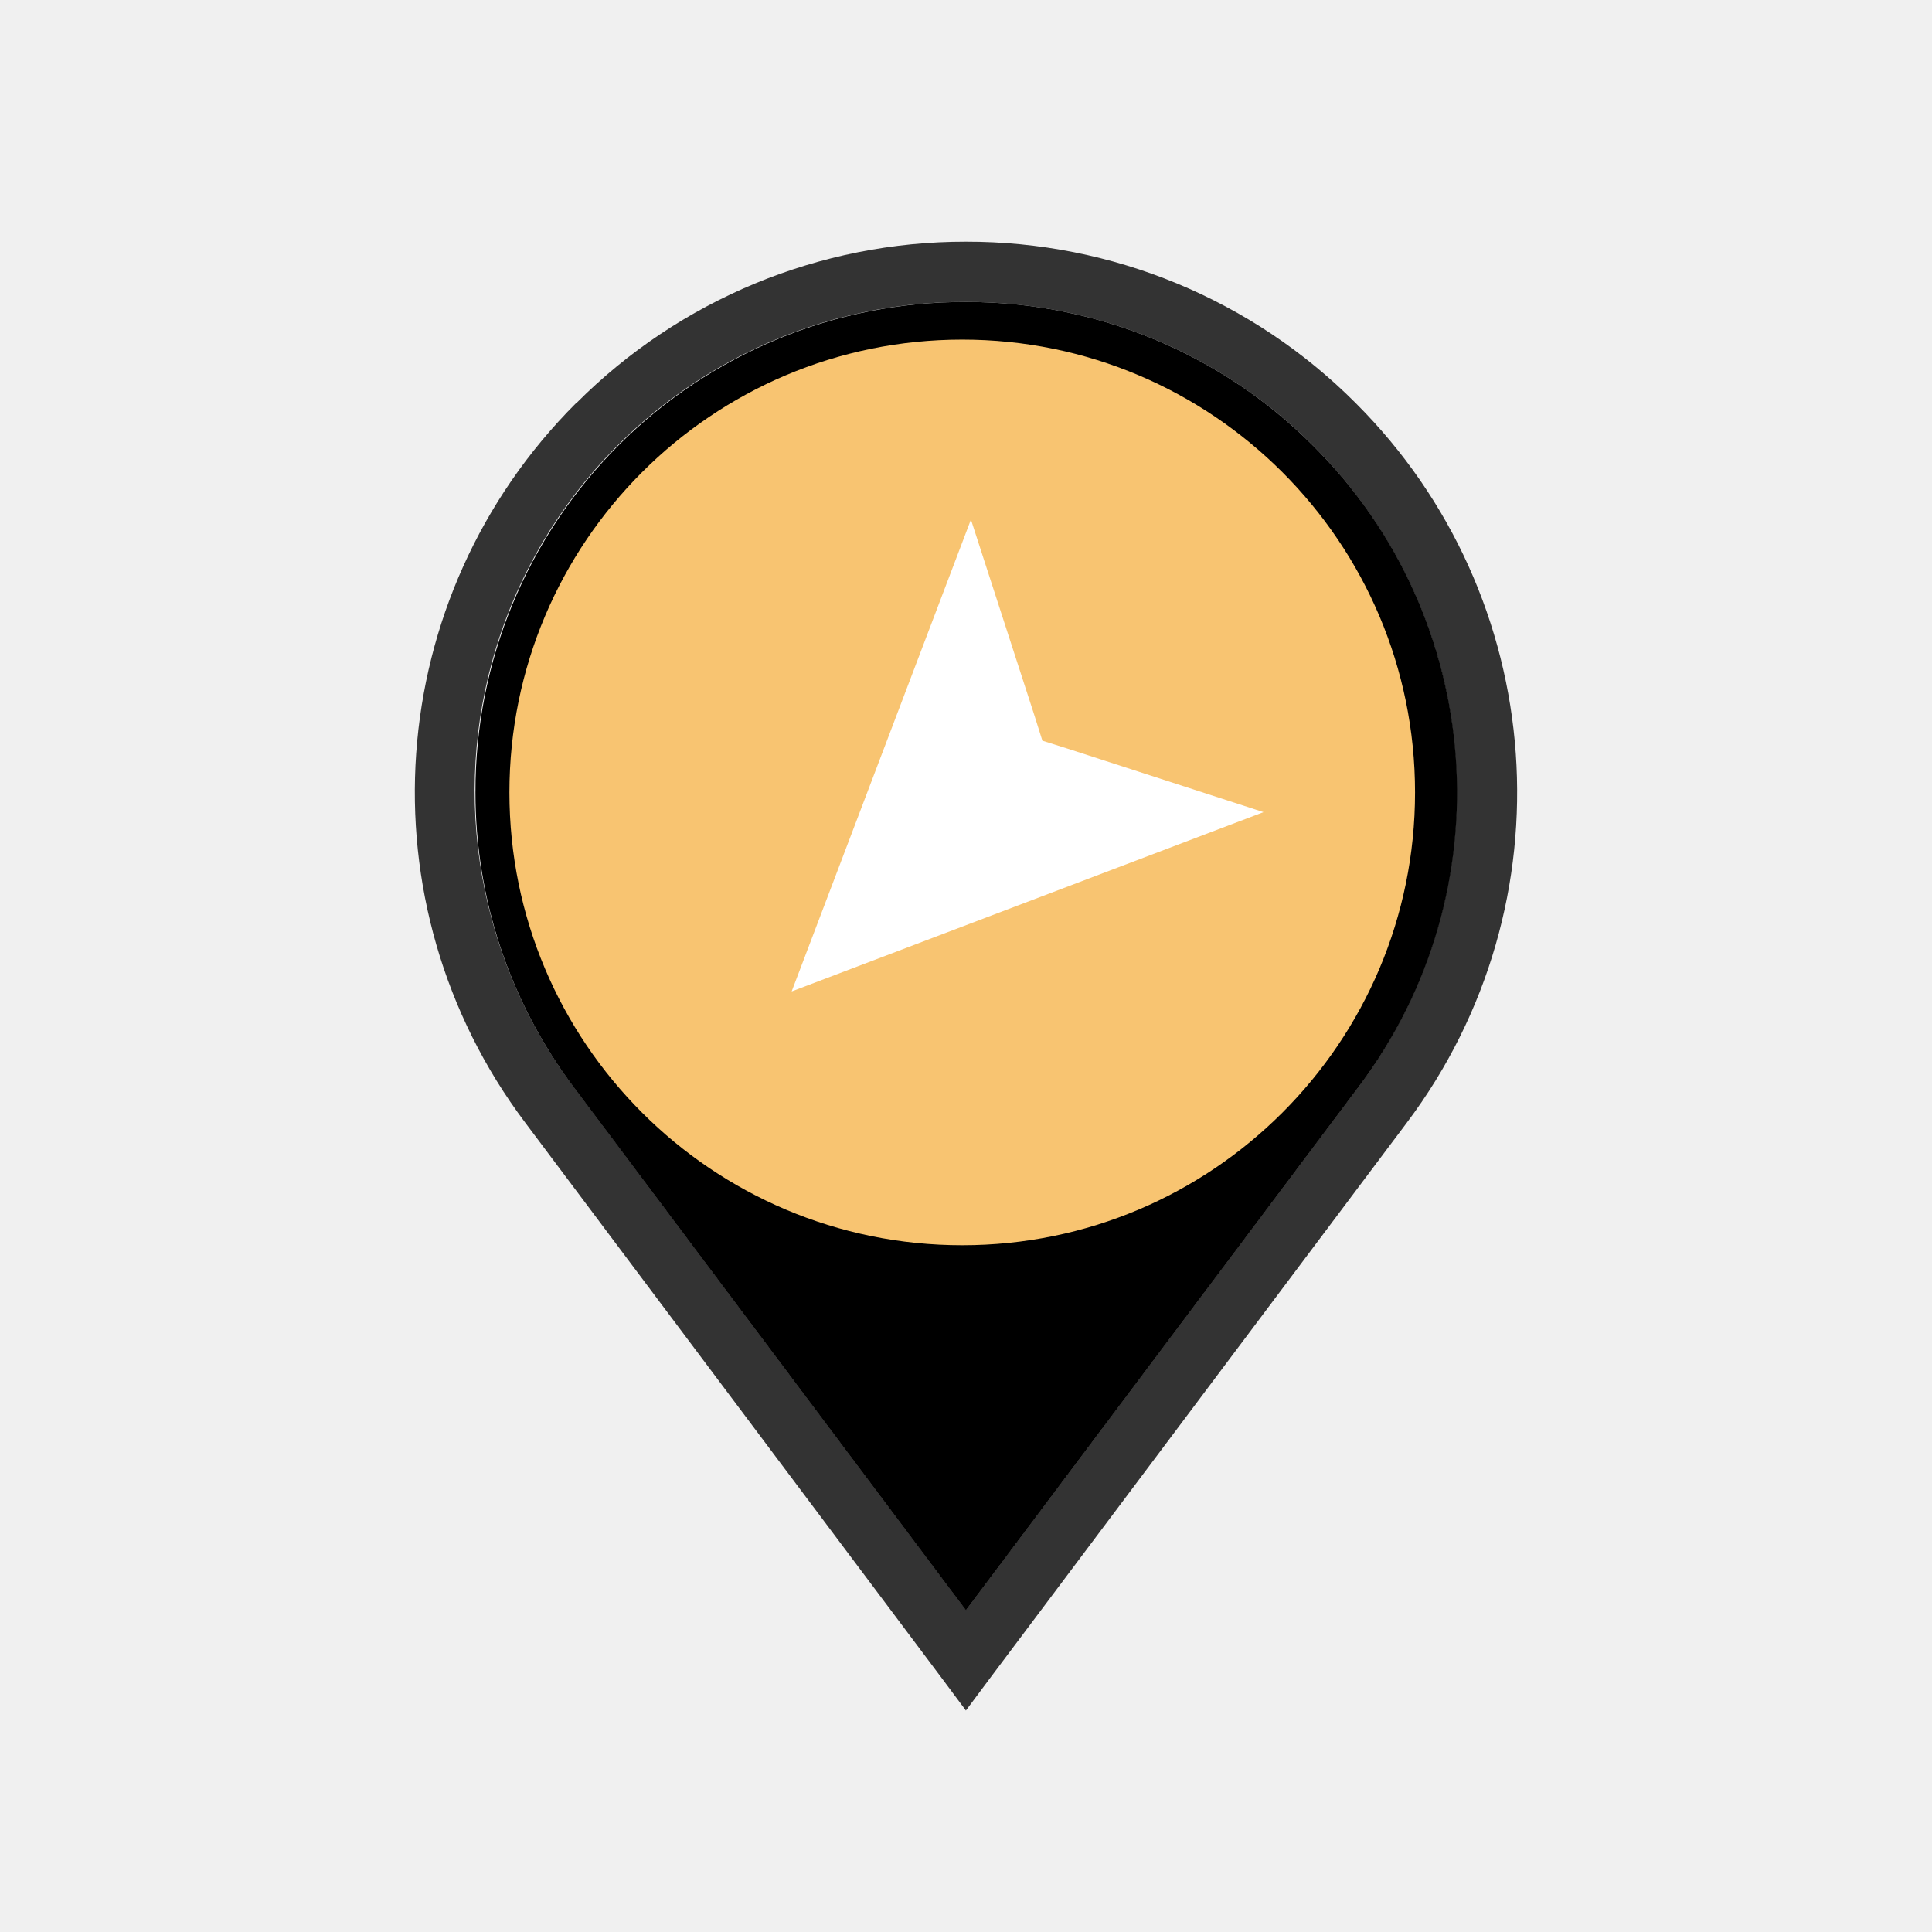
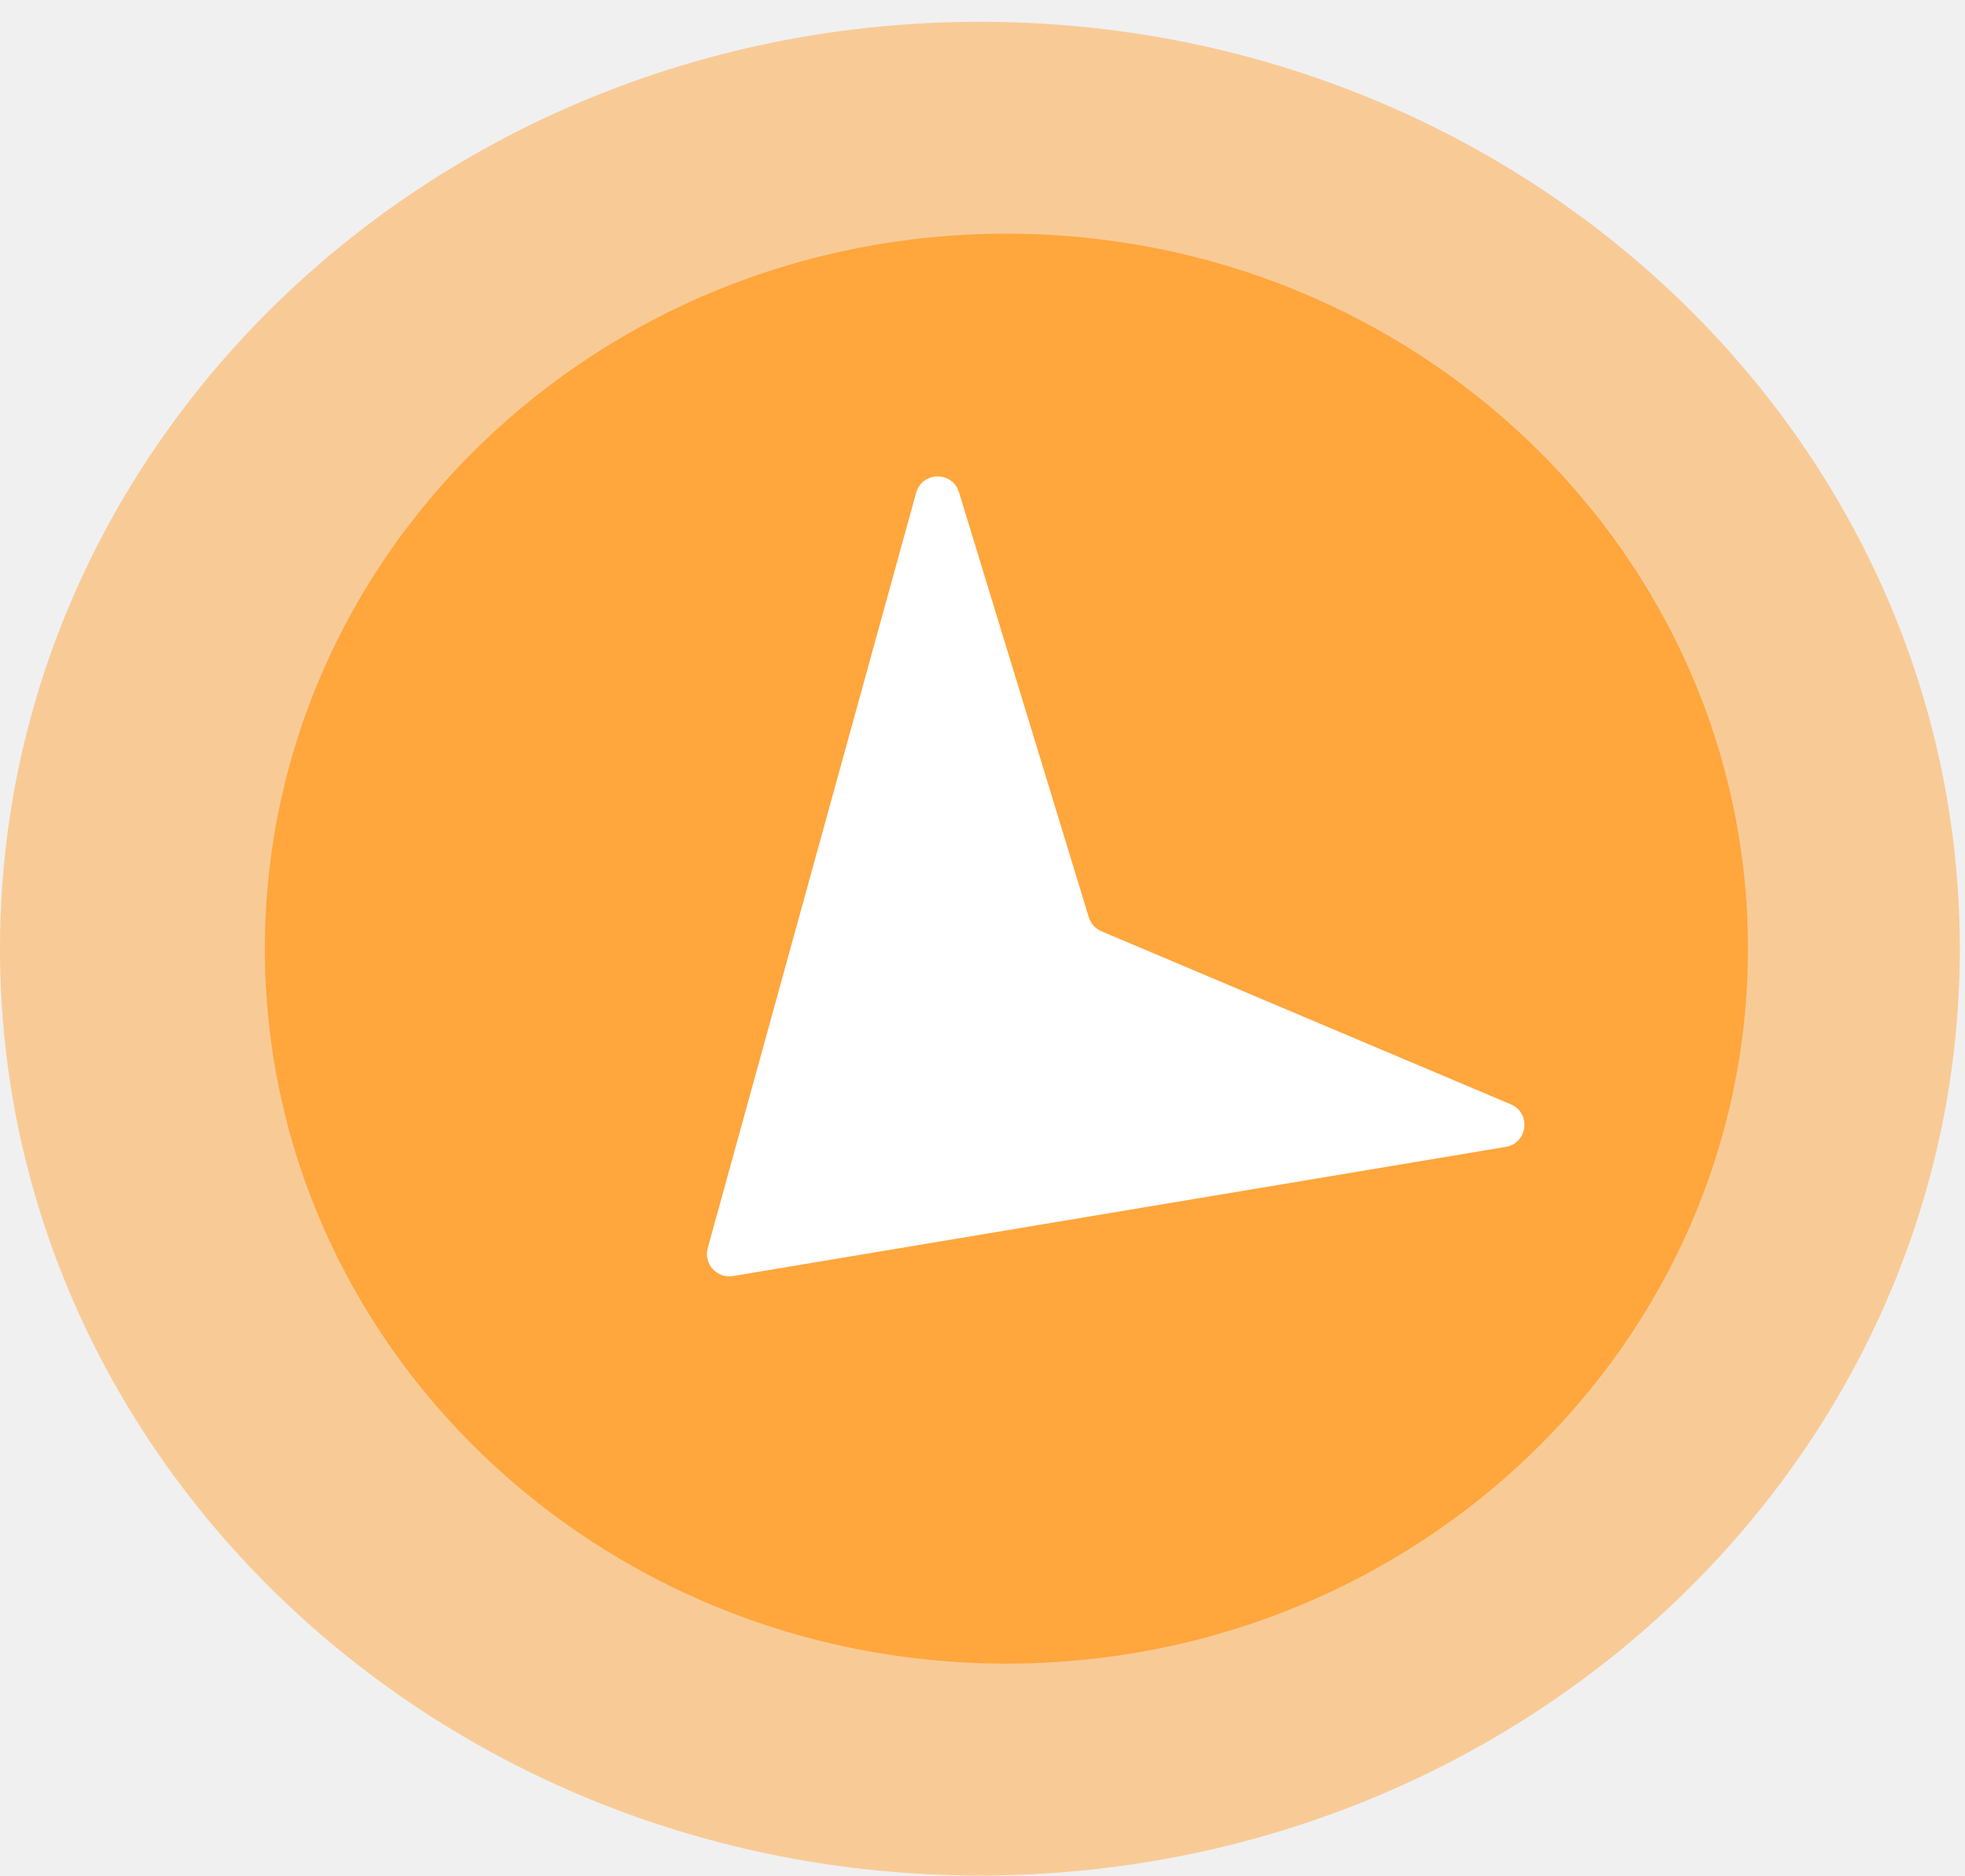
- <svg xmlns="http://www.w3.org/2000/svg" width="48" height="48">
-   <defs>
-     <style>.fil0{fill:none}.fil1{fill:#333;fill-rule:nonzero}</style>
-   </defs>
-   <g id="Layer_x0020_1" transform="scale(7.03126)">
-     <g id="_446703408">
-       <path id="_446704440" d="M0 0h6.827v6.827H0z" class="fil0" />
-       <path id="_446703600" d="M.853.853h5.12v5.12H.853z" class="fil0" />
-     </g>
-     <g id="_446703840">
-       <path id="_446703384" d="M3.413 4.133A1.33 1.33 0 0 1 2.08 2.8a1.33 1.33 0 0 1 2.276-.943 1.33 1.33 0 0 1 0 1.886 1.33 1.33 0 0 1-.943.39zm-.792-.541a1.117 1.117 0 0 0 1.584 0 1.116 1.116 0 0 0 0-1.584 1.116 1.116 0 0 0-1.584 0 1.117 1.117 0 0 0 0 1.584z" class="fil1" />
-       <path id="_446703096" stroke-width="2%" d="M3.413 1.067a1.728 1.728 0 0 0-1.645 2.281c.06.178.147.344.258.491l1.387 1.85 1.388-1.85A1.73 1.73 0 0 0 5.147 2.8c0-.479-.194-.912-.508-1.226a1.728 1.728 0 0 0-1.226-.507zm-1.376.357a1.94 1.94 0 0 1 1.376-.57 1.94 1.94 0 0 1 1.377.57 1.943 1.943 0 0 1 .181 2.543L3.498 5.93l-.085.114-.085-.114-1.472-1.963a1.943 1.943 0 0 1 .18-2.543z" class="fil1" />
-     </g>
-     <path d="M4.356 3.743a1.33 1.33 0 0 1-1.885 0 1.33 1.33 0 0 1 0-1.886 1.33 1.33 0 0 1 1.885 0 1.33 1.33 0 0 1 0 1.886zM1.68 2.8a1.732 1.732 0 0 0 .346 1.04l1.387 1.85 1.388-1.85a1.73 1.73 0 0 0-.162-2.266 1.728 1.728 0 0 0-1.226-.507A1.728 1.728 0 0 0 1.68 2.8z" style="fill:#000" />
-     <circle cx="3.4" cy="2.8" r="1.6" fill="#F8C471" />
-     <path d="m4.056 3.923-.43-.957-.43.957.382-.195.048-.025.048.025z" style="fill:#fff;fill-rule:nonzero" transform="rotate(-135 4.162 4.97) scale(1.7)" />
-   </g>
+ <svg xmlns="http://www.w3.org/2000/svg" width="88" height="84" fill="none">
+   <ellipse cx="43.884" cy="42.488" fill="#FFA63D" fill-opacity=".5" rx="43.884" ry="41.512" />
+   <ellipse cx="45.071" cy="42.488" fill="#FFA63D" rx="33.209" ry="32.023" />
+   <path fill="#fff" d="M32.823 57.152a1 1 0 0 1-1.128-1.252l9.333-33.826c.266-.965 1.628-.983 1.92-.026L48.76 41.08a1 1 0 0 0 .567.63l18.33 7.75c.923.39.764 1.742-.224 1.907l-34.61 5.785Z" />
</svg>
